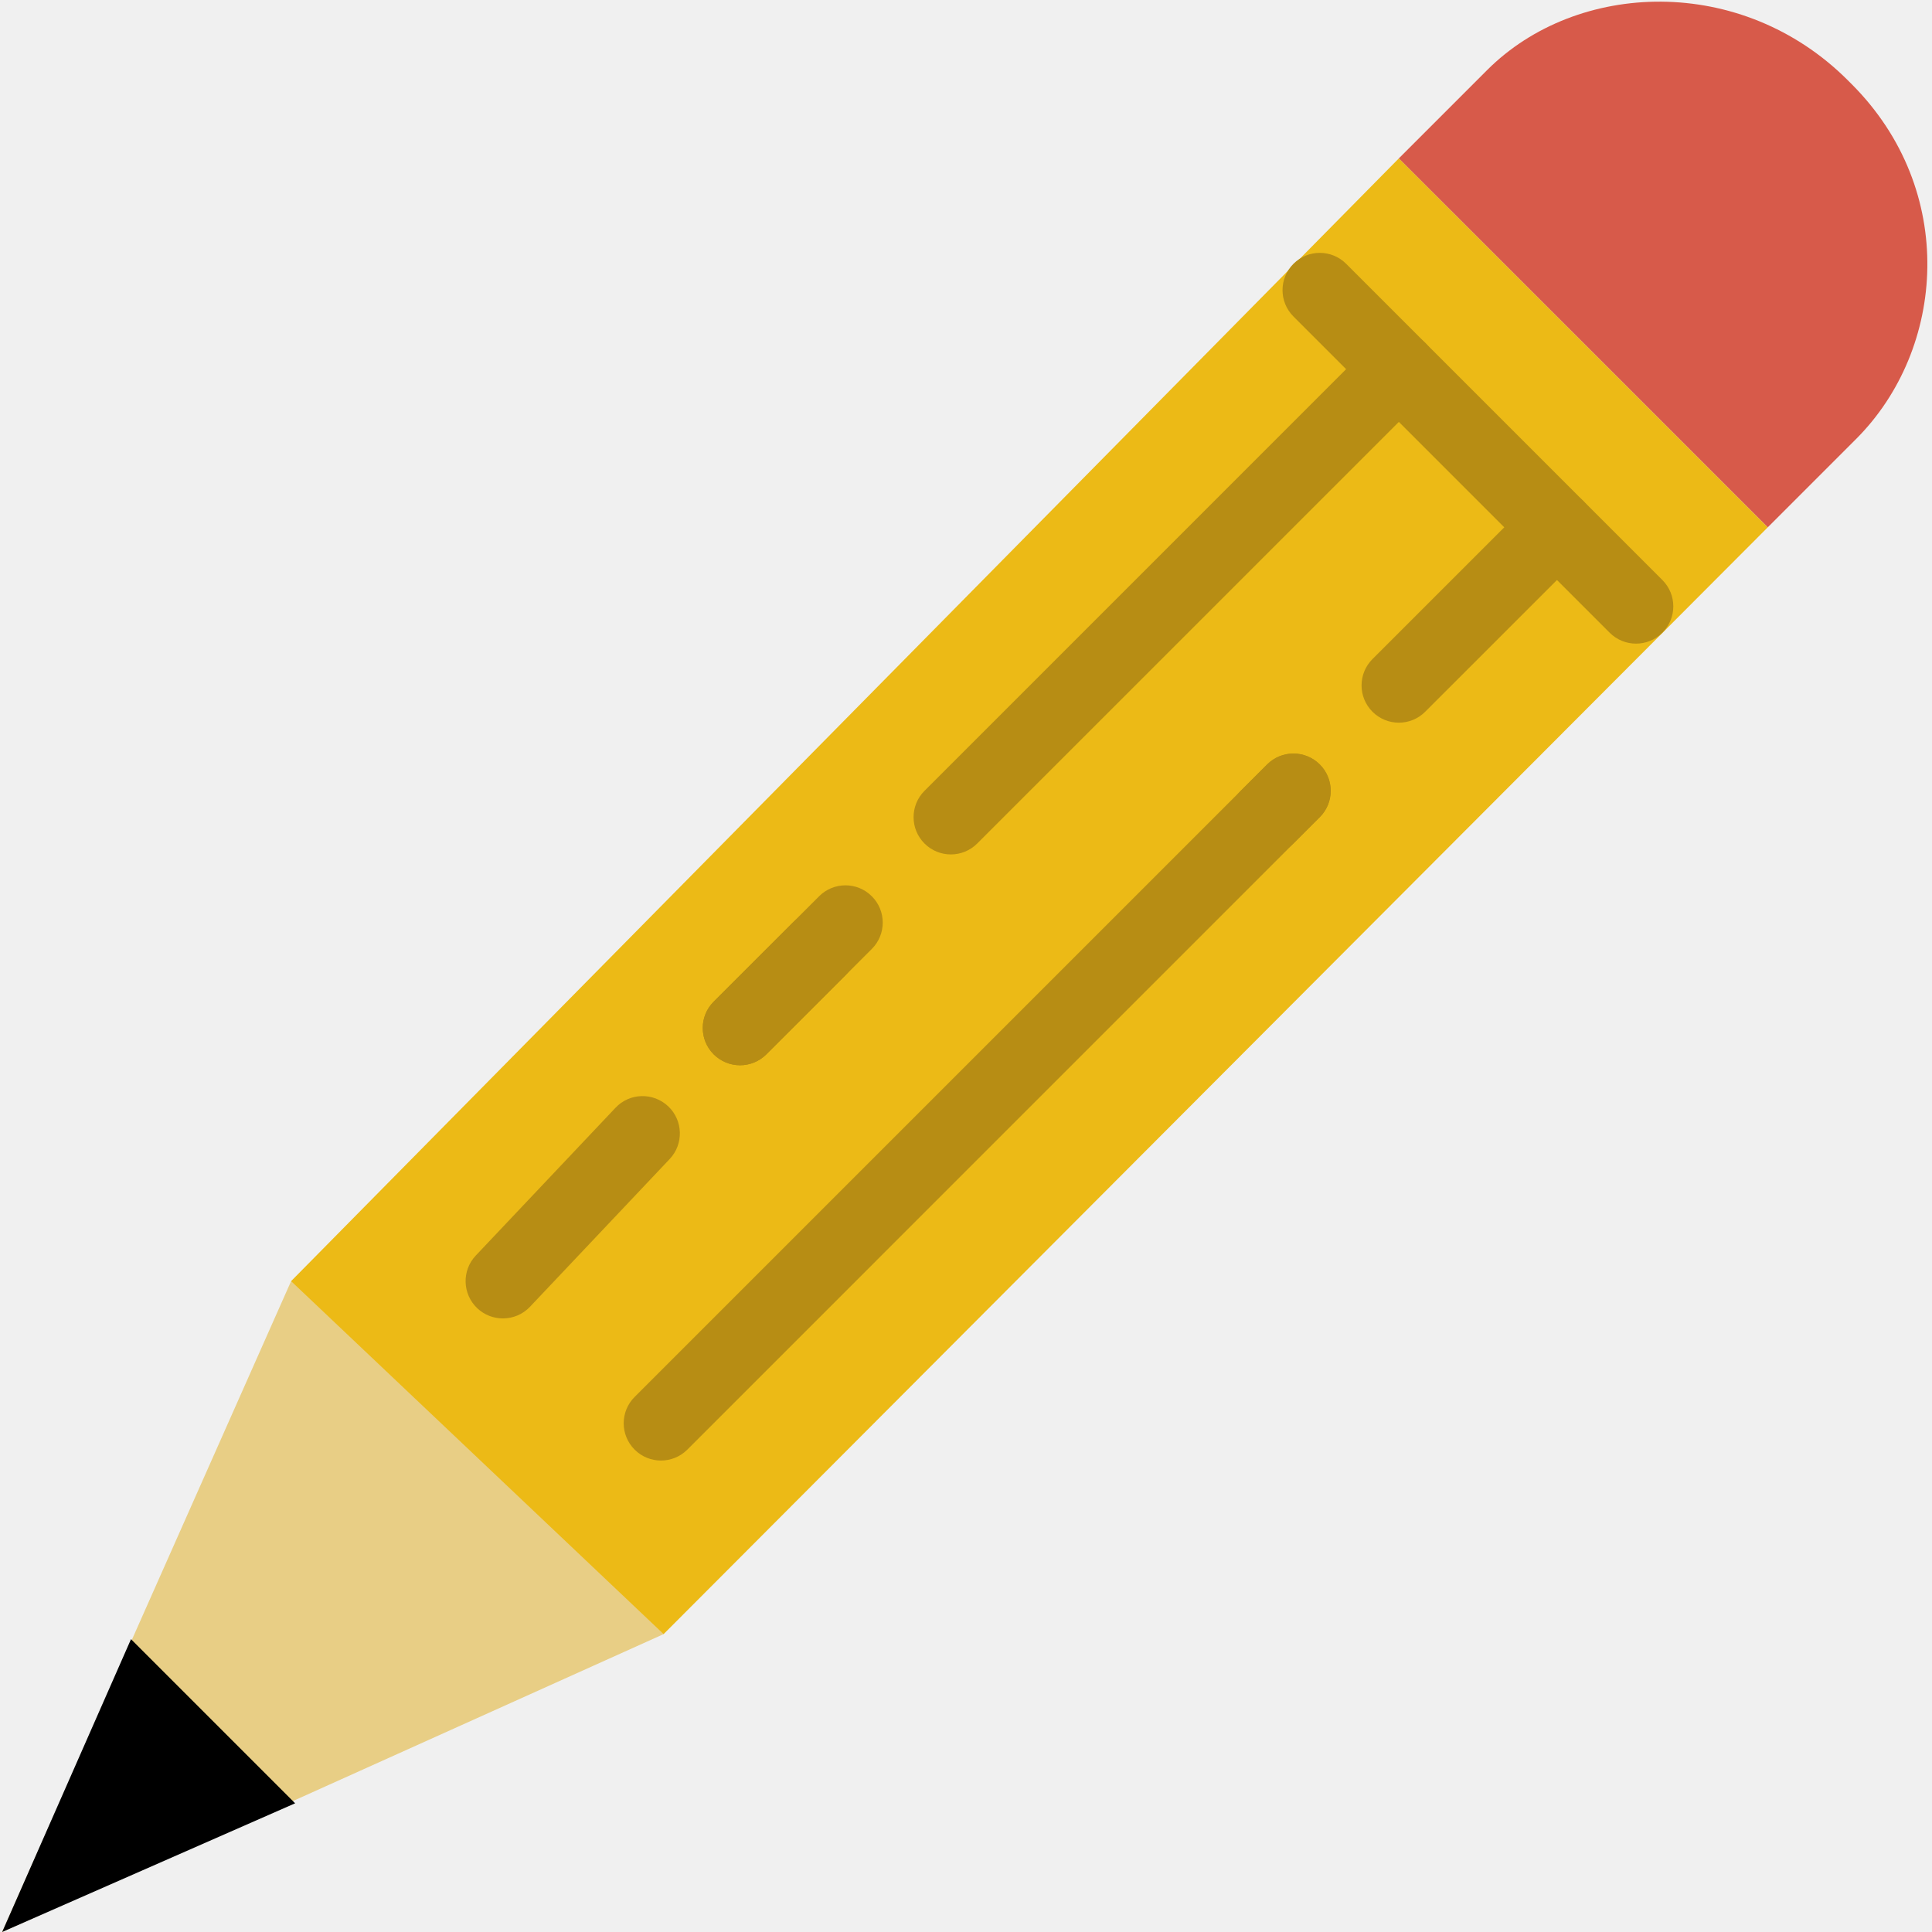
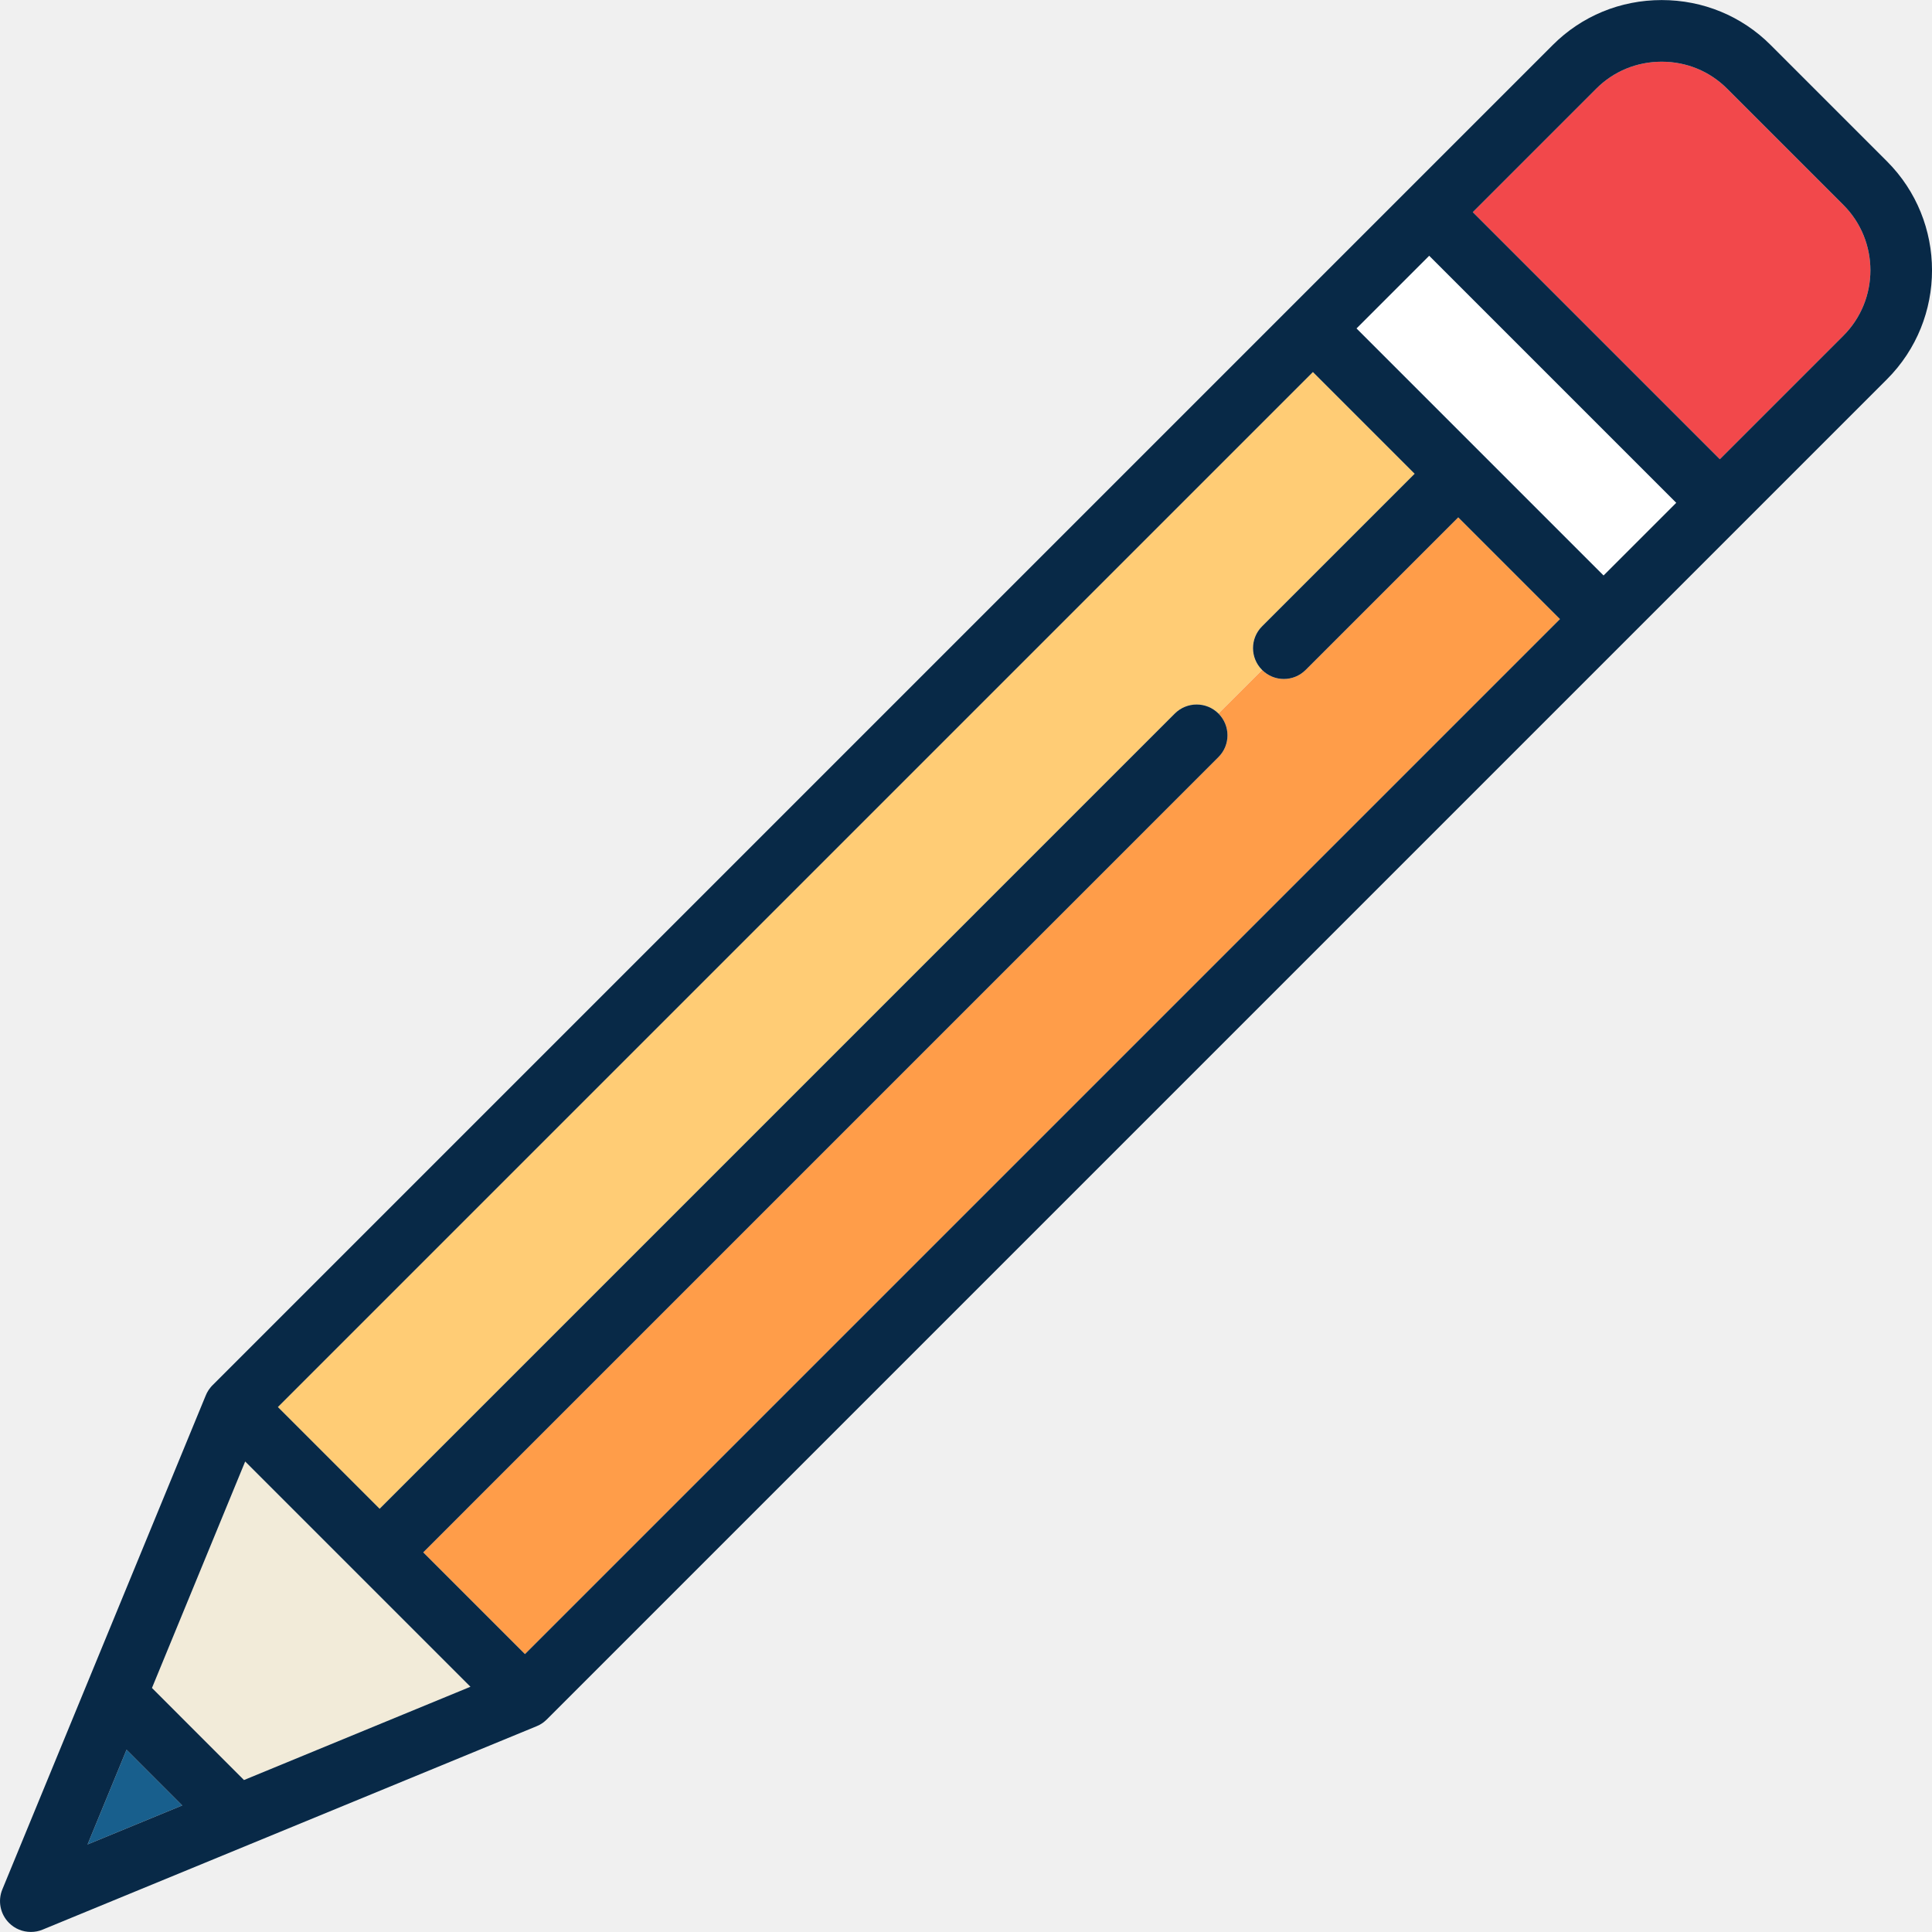
- <svg xmlns="http://www.w3.org/2000/svg" height="32px" width="32px" version="1.1" id="Layer_1" viewBox="11.21 6.968 456.27 457.627">
-   <g>
-     <path style="fill:#E8CE85;" d="M79.483,310.431l-68.44,154.156l156.681-70.55v-49.938l-44.138,1.642l6.056-35.31H79.483z" />
-     <path style="fill:#ECBA16;" d="M167.724,394.033l261.535-262.162l-87.384-87.393L79.484,310.427" />
-     <g>
-       <path style="fill:#B78D14;" d="M235.758,209.353c-2.26,0-4.52-0.865-6.241-2.586c-3.452-3.452-3.452-9.031,0-12.482 L335.625,88.168c3.452-3.443,9.039-3.443,12.491,0c3.443,3.452,3.443,9.039,0,12.491L241.999,206.767 C240.278,208.488,238.018,209.353,235.758,209.353" />
-       <path style="fill:#B78D14;" d="M310.664,209.353c-2.26,0-4.52-0.865-6.241-2.586c-3.452-3.452-3.452-9.031,0-12.482l6.241-6.241 c3.452-3.452,9.031-3.452,12.482,0s3.452,9.031,0,12.482l-6.241,6.241C315.184,208.488,312.924,209.353,310.664,209.353" />
-       <path style="fill:#B78D14;" d="M185.819,259.293c-2.26,0-4.52-0.865-6.241-2.586c-3.452-3.452-3.452-9.031,0-12.482l18.732-18.723 c3.452-3.452,9.031-3.452,12.482,0c3.452,3.443,3.452,9.031,0,12.482l-18.732,18.723 C190.339,258.428,188.079,259.293,185.819,259.293" />
-       <path style="fill:#B78D14;" d="M185.819,259.293c-2.26,0-4.52-0.865-6.241-2.586c-3.452-3.452-3.452-9.031,0-12.482l24.973-24.964 c3.452-3.452,9.039-3.452,12.482,0c3.452,3.443,3.452,9.031,0,12.482l-24.973,24.964 C190.339,258.428,188.079,259.293,185.819,259.293" />
-       <path style="fill:#B78D14;" d="M167.095,352.922c-2.26,0-4.52-0.865-6.241-2.586c-3.452-3.452-3.452-9.031,0-12.482 l149.813-149.813c3.443-3.443,9.031-3.443,12.482,0c3.443,3.452,3.443,9.039,0,12.482L173.336,350.336 C171.614,352.057,169.355,352.922,167.095,352.922" />
-       <path style="fill:#B78D14;" d="M341.87,178.146c-2.26,0-4.52-0.865-6.241-2.586c-3.452-3.452-3.452-9.031,0-12.482l37.455-37.447 c3.452-3.452,9.039-3.452,12.482,0c3.452,3.443,3.452,9.031,0,12.482l-37.455,37.447 C346.39,177.281,344.13,178.146,341.87,178.146" />
-       <path style="fill:#B78D14;" d="M129.646,319.258c-2.18,0-4.361-0.803-6.065-2.41c-3.54-3.354-3.699-8.942-0.353-12.482 l33.095-35.001c3.337-3.558,8.942-3.699,12.491-0.344c3.531,3.346,3.69,8.934,0.344,12.482l-33.095,35.001 C134.325,318.34,131.994,319.258,129.646,319.258" />
-     </g>
-     <path style="fill:#D75A4A;" d="M341.874,44.479l20.904-20.904c21.31-21.31,60.31-22.722,85.442,2.41l0.892,0.892 c25.132,25.132,22.36,62.782,1.059,84.083l-20.904,20.904L341.874,44.479z" />
-     <path style="fill:#B78D14;" d="M398.052,159.423c-2.26,0-4.52-0.865-6.241-2.586l-74.902-74.902c-3.452-3.452-3.452-9.039,0-12.482 c3.443-3.452,9.031-3.452,12.482,0l74.902,74.902c3.452,3.452,3.452,9.031,0,12.482 C402.572,158.558,400.312,159.423,398.052,159.423" />
-     <path d="M41.563,395.233l-30.517,69.358L80.44,434.11L41.563,395.233z" />
-   </g>
+ <svg xmlns="http://www.w3.org/2000/svg" width="32" height="32" viewBox="0 0 32 32" fill="none">
+   <path d="M26.56 9.532L27.763 8.328L23.671 4.236L22.468 5.44L26.56 9.532Z" fill="white" />
+   <path d="M30.532 3.394L28.606 1.468C28.318 1.18 27.934 1.022 27.523 1.022C27.112 1.022 26.727 1.18 26.44 1.468L24.394 3.514L28.486 7.606L30.532 5.56C31.129 4.963 31.129 3.991 30.532 3.394Z" fill="#F2484B" />
+   <path d="M4.061 24.207L2.517 27.958L4.041 29.483L7.792 27.938L4.061 24.207Z" fill="#F2EBD9" />
+   <path d="M24.153 8.569L21.626 11.096C21.526 11.196 21.395 11.246 21.265 11.246C21.134 11.246 21.003 11.196 20.904 11.096L20.181 11.818C20.381 12.018 20.381 12.341 20.181 12.54L7.01 25.712L8.695 27.397L25.838 10.254L24.153 8.569Z" fill="#FF9D49" />
+   <path d="M20.904 10.374L23.431 7.847L21.746 6.162L4.603 23.305L6.288 24.99L19.459 11.818C19.659 11.619 19.982 11.619 20.181 11.818L20.903 11.096C20.704 10.897 20.704 10.573 20.904 10.374Z" fill="#FFCC75" />
+   <path d="M2.096 28.981L1.45 30.55L3.018 29.904L2.096 28.981Z" fill="#185F8D" />
+   <path d="M31.254 2.672L29.328 0.746C28.848 0.265 28.206 0.001 27.523 0.001C26.839 0.001 26.198 0.265 25.718 0.746L3.52 22.944C3.508 22.956 3.496 22.968 3.486 22.982C3.477 22.992 3.469 23.003 3.461 23.015C3.459 23.017 3.457 23.019 3.456 23.022C3.436 23.051 3.42 23.083 3.407 23.115L0.039 31.294C-0.04 31.485 0.004 31.704 0.15 31.85C0.248 31.948 0.378 31.999 0.511 31.999C0.577 31.999 0.643 31.987 0.705 31.961L8.885 28.593C8.902 28.586 8.919 28.578 8.935 28.57C8.95 28.561 8.964 28.553 8.978 28.544C8.981 28.542 8.984 28.54 8.987 28.538C8.997 28.53 9.008 28.523 9.018 28.514C9.031 28.503 9.044 28.492 9.056 28.48L31.254 6.282C32.249 5.287 32.249 3.667 31.254 2.672ZM4.041 29.483L2.517 27.958L4.061 24.207L7.792 27.938L4.041 29.483ZM7.01 25.712L20.181 12.54C20.381 12.341 20.381 12.018 20.181 11.818C19.982 11.619 19.659 11.619 19.459 11.818L6.288 24.99L4.603 23.305L21.746 6.162L23.431 7.847L20.904 10.374C20.704 10.573 20.704 10.897 20.904 11.096C21.003 11.196 21.134 11.246 21.265 11.246C21.395 11.246 21.526 11.196 21.626 11.096L24.153 8.569L25.838 10.254L8.695 27.397L7.01 25.712ZM22.468 5.44L23.672 4.236L27.764 8.328L26.56 9.532L22.468 5.44ZM2.096 28.981L3.018 29.904L1.45 30.55L2.096 28.981ZM28.486 7.606L24.394 3.514L26.44 1.468C26.727 1.18 27.112 1.022 27.523 1.022C27.934 1.022 28.318 1.18 28.606 1.468L30.532 3.394C31.129 3.991 31.129 4.963 30.532 5.56L28.486 7.606Z" fill="#082947" />
</svg>
